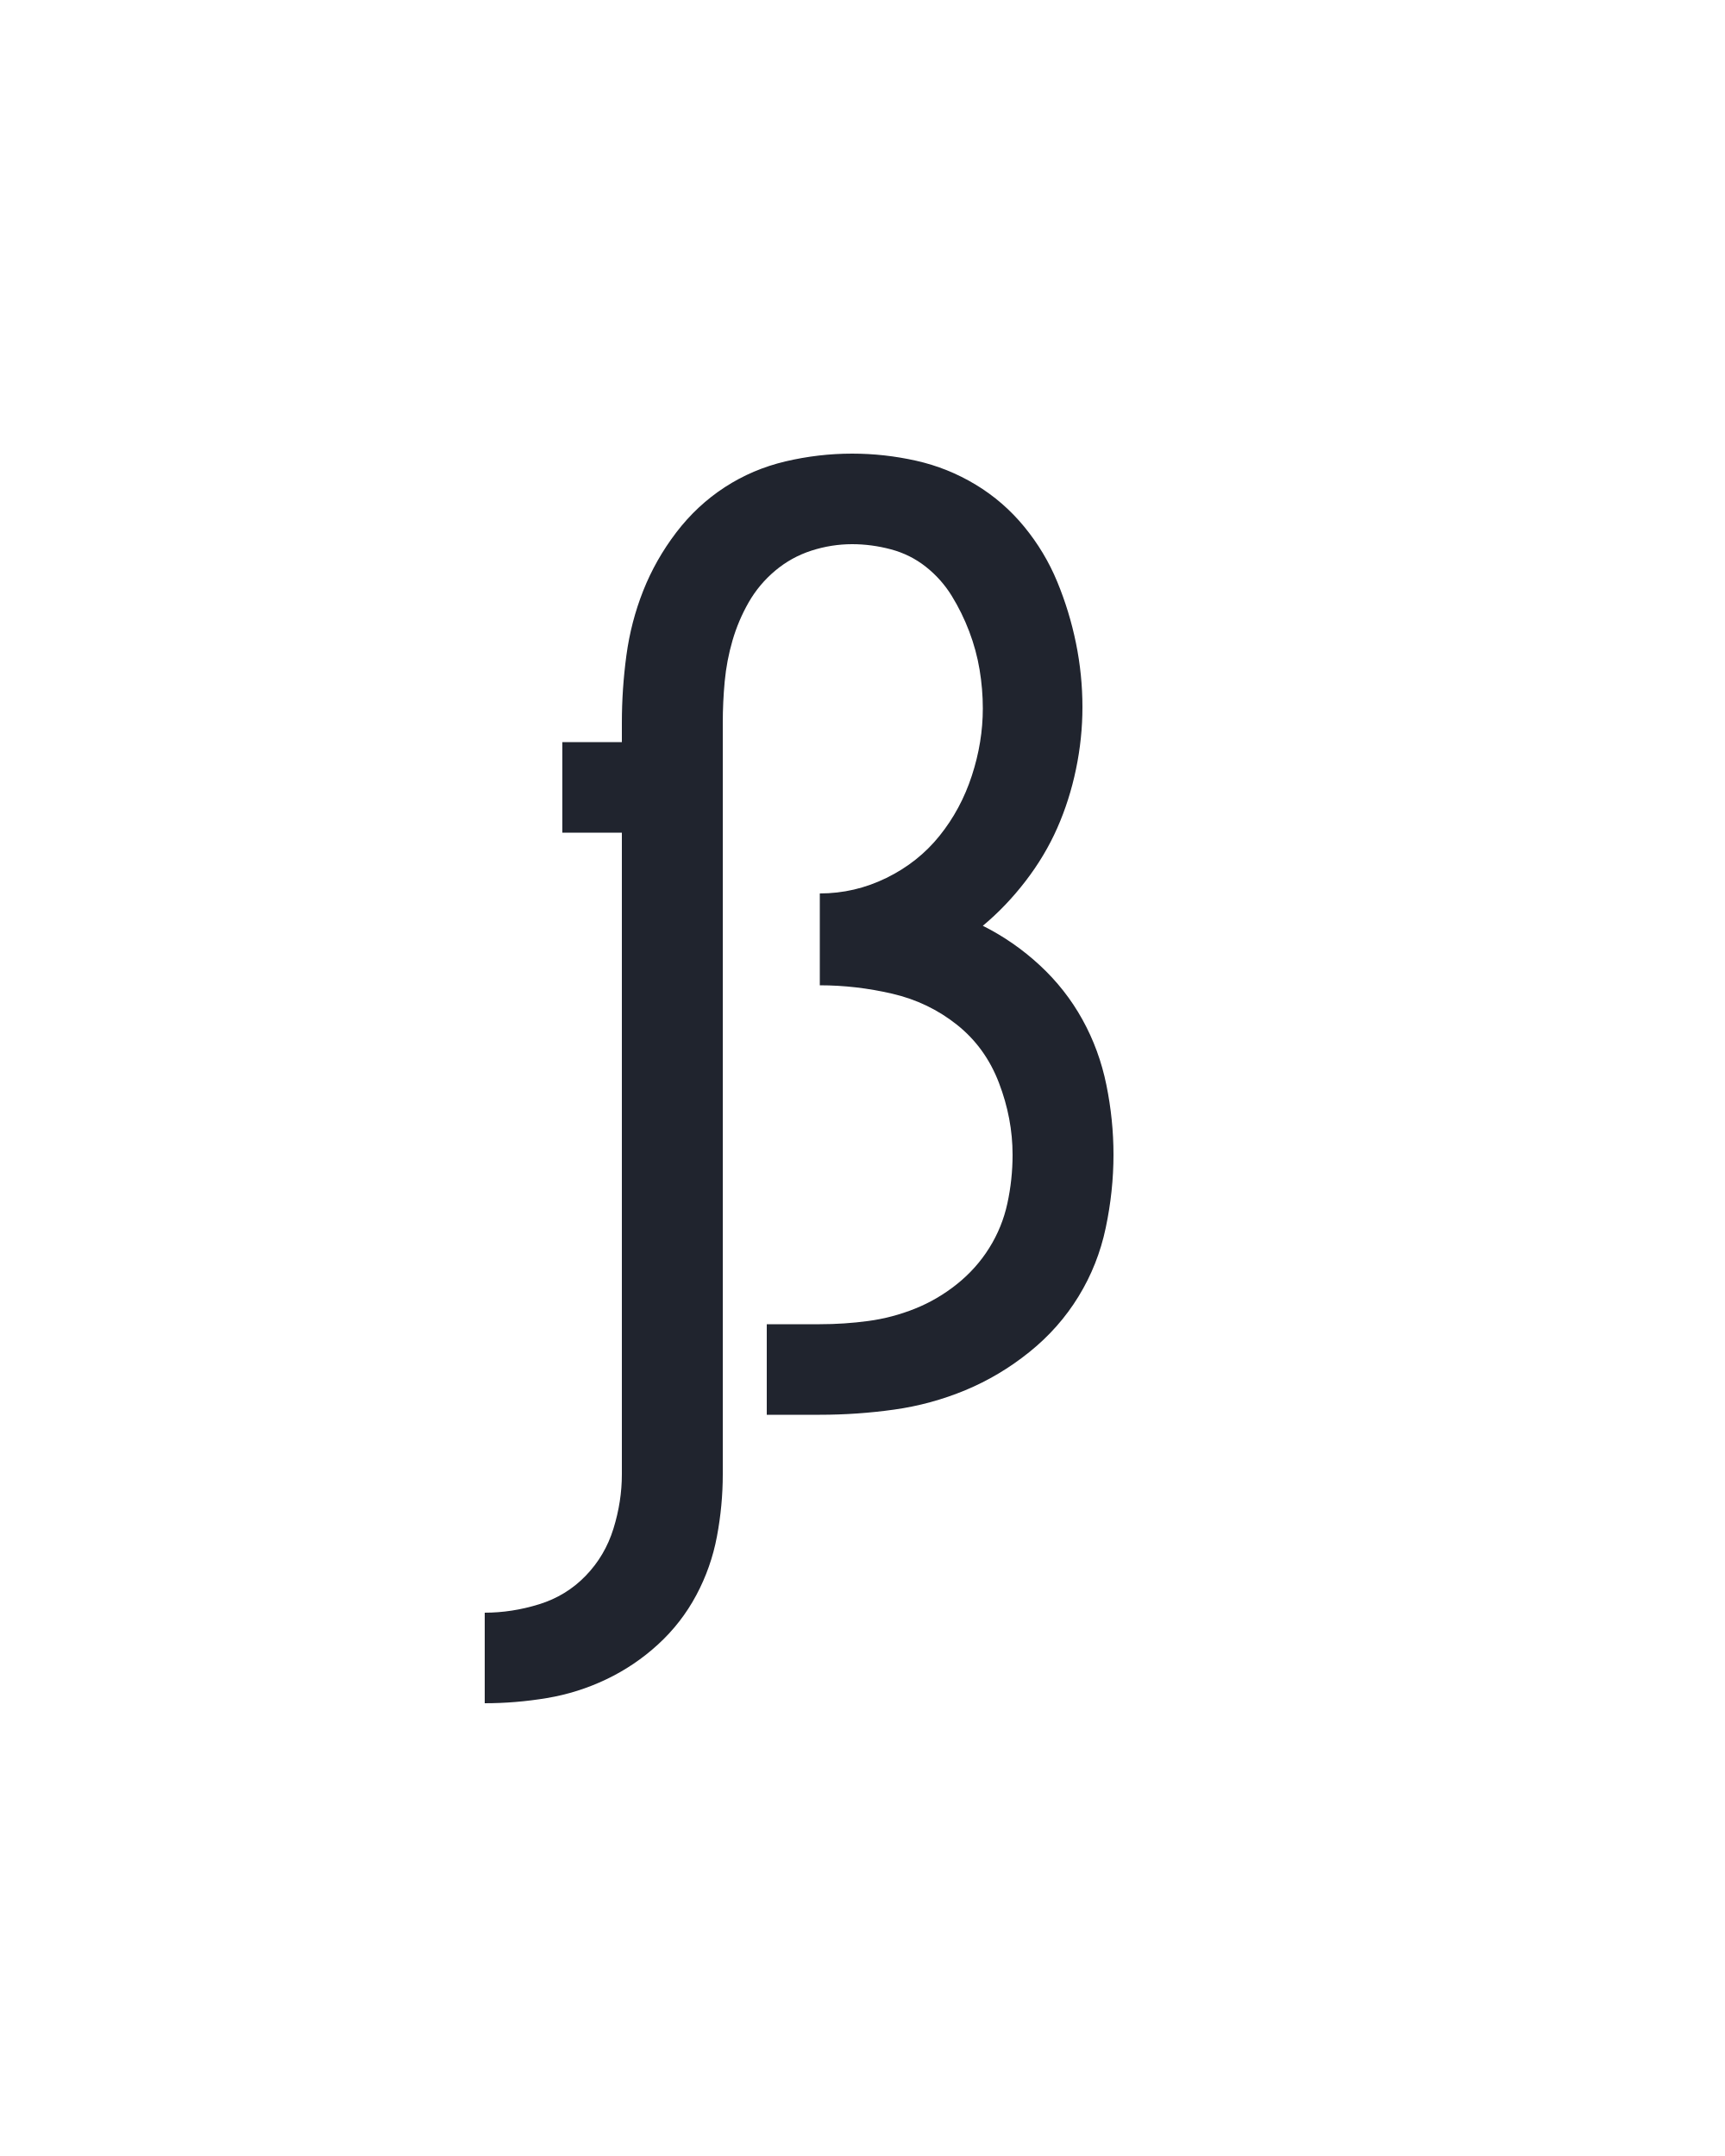
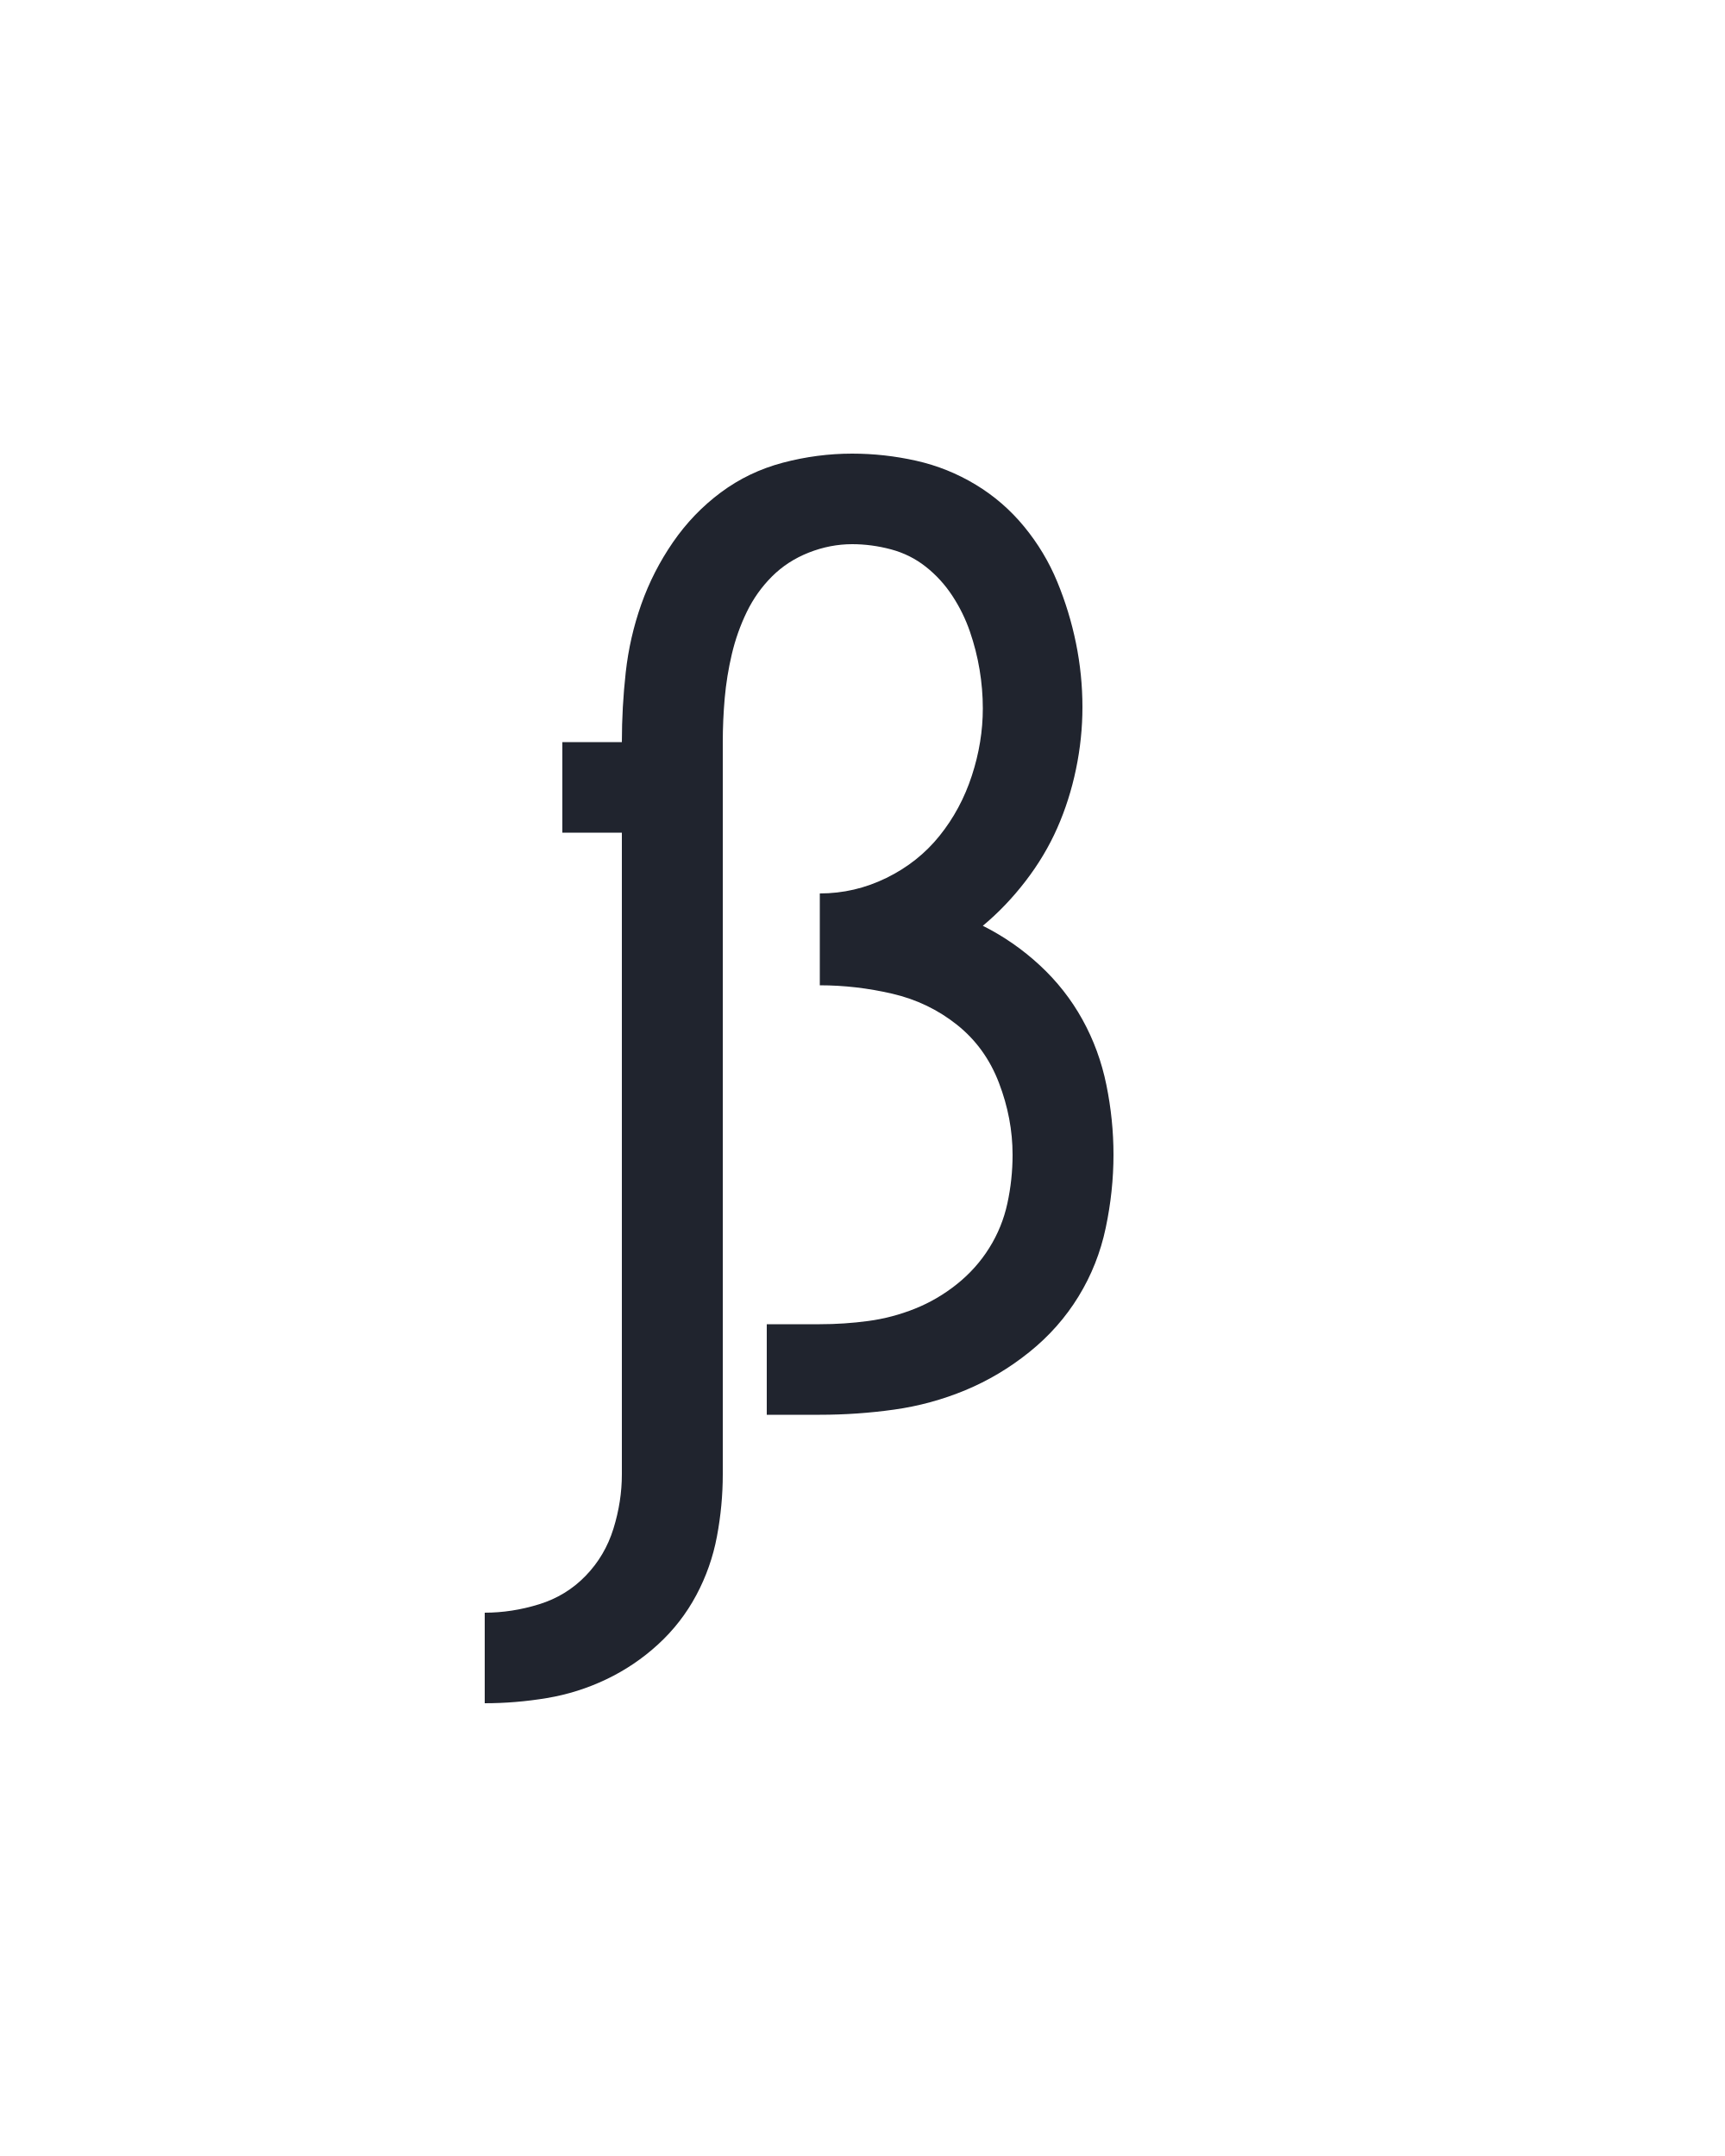
<svg xmlns="http://www.w3.org/2000/svg" height="160" viewBox="0 0 128 160" width="128">
  <defs>
-     <path d="M -42 223 L -42 153 Q -21 153 0 146.5 Q 21 140 36 124.5 Q 51 109 57.5 88 Q 64 67 64 46 L 64 -450 L 18 -450 L 18 -520 L 64 -520 L 64 -535 Q 64 -561 67.5 -587 Q 71 -613 80.5 -637 Q 90 -661 106 -682 Q 122 -703 143.5 -717 Q 165 -731 190.5 -737 Q 216 -743 242 -743 Q 267 -743 291.5 -737.5 Q 316 -732 337.5 -719 Q 359 -706 375 -686.5 Q 391 -667 400.5 -644 Q 410 -621 415 -596.5 Q 420 -572 420 -547 Q 420 -523 415 -499 Q 410 -475 400.5 -453.5 Q 391 -432 376 -412.5 Q 361 -393 343 -378 Q 367 -366 387 -347.5 Q 407 -329 420 -305.5 Q 433 -282 438.5 -255 Q 444 -228 444 -201 Q 444 -173 438 -144.5 Q 432 -116 417 -91.5 Q 402 -67 379 -48.5 Q 356 -30 329.5 -19 Q 303 -8 274.5 -4 Q 246 -0 217 0 L 176 0 L 176 -70 L 217 -70 Q 236 -70 254.5 -72.5 Q 273 -75 290.5 -82 Q 308 -89 323 -101 Q 338 -113 348 -129 Q 358 -145 362 -163.5 Q 366 -182 366 -201 Q 366 -229 355.5 -256.5 Q 345 -284 323 -301.5 Q 301 -319 273 -325.5 Q 245 -332 217 -332 L 217 -403 Q 244 -403 268.5 -415 Q 293 -427 309.5 -447.5 Q 326 -468 334.5 -494 Q 343 -520 343 -546 Q 343 -561 340.5 -576 Q 338 -591 332.5 -605.5 Q 327 -620 319 -633 Q 311 -646 299 -655.5 Q 287 -665 272 -669 Q 257 -673 242 -673 Q 226 -673 210.5 -668 Q 195 -663 182.5 -652.5 Q 170 -642 162 -628 Q 154 -614 149.5 -598.5 Q 145 -583 143.5 -567 Q 142 -551 142 -535 L 142 46 Q 142 70 137.5 94 Q 133 118 121.5 139.5 Q 110 161 92 177.5 Q 74 194 52 204.5 Q 30 215 6 219 Q -18 223 -42 223 Z " id="path1" />
+     <path d="M -42 223 L -42 153 Q -21 153 0 146.5 Q 21 140 36 124.5 Q 51 109 57.5 88 Q 64 67 64 46 L 64 -450 L 18 -450 L 18 -520 L 64 -520 Q 64 -547 67 -574 Q 70 -601 79 -626.5 Q 88 -652 103.5 -674.5 Q 119 -697 140.5 -713 Q 162 -729 188.5 -736 Q 215 -743 242 -743 Q 267 -743 291.5 -737.5 Q 316 -732 337.5 -719 Q 359 -706 375 -686.5 Q 391 -667 400.5 -644 Q 410 -621 415 -596.5 Q 420 -572 420 -547 Q 420 -523 415 -499 Q 410 -475 400.5 -453.5 Q 391 -432 376 -412.5 Q 361 -393 343 -378 Q 367 -366 387 -347.5 Q 407 -329 420 -305.5 Q 433 -282 438.5 -255 Q 444 -228 444 -201 Q 444 -173 438 -144.5 Q 432 -116 417 -91.5 Q 402 -67 379 -48.5 Q 356 -30 329.5 -19 Q 303 -8 274.5 -4 Q 246 -0 217 0 L 176 0 L 176 -70 L 217 -70 Q 236 -70 254.5 -72.5 Q 273 -75 290.5 -82 Q 308 -89 323 -101 Q 338 -113 348 -129 Q 358 -145 362 -163.5 Q 366 -182 366 -201 Q 366 -229 355.5 -256.5 Q 345 -284 323 -301.5 Q 301 -319 273 -325.5 Q 245 -332 217 -332 L 217 -403 Q 244 -403 268.5 -415 Q 293 -427 309.5 -447.5 Q 326 -468 334.5 -494 Q 343 -520 343 -546 Q 343 -561 340.5 -576 Q 338 -591 333 -605.5 Q 328 -620 319.5 -633 Q 311 -646 299 -655.5 Q 287 -665 272 -669 Q 257 -673 242 -673 Q 225 -673 208.5 -666.5 Q 192 -660 180 -648 Q 168 -636 160.5 -620.5 Q 153 -605 149 -588 Q 145 -571 143.5 -554 Q 142 -537 142 -520 L 142 46 Q 142 70 137.5 94 Q 133 118 121.5 139.5 Q 110 161 92 177.5 Q 74 194 52 204.5 Q 30 215 6 219 Q -18 223 -42 223 Z " id="path1" />
  </defs>
  <g>
    <g data-source-text="ß" fill="#20242e" transform="translate(40 104.992) rotate(0) scale(0.09599999)">
      <use href="#path1" transform="translate(0 0)" />
    </g>
  </g>
</svg>
